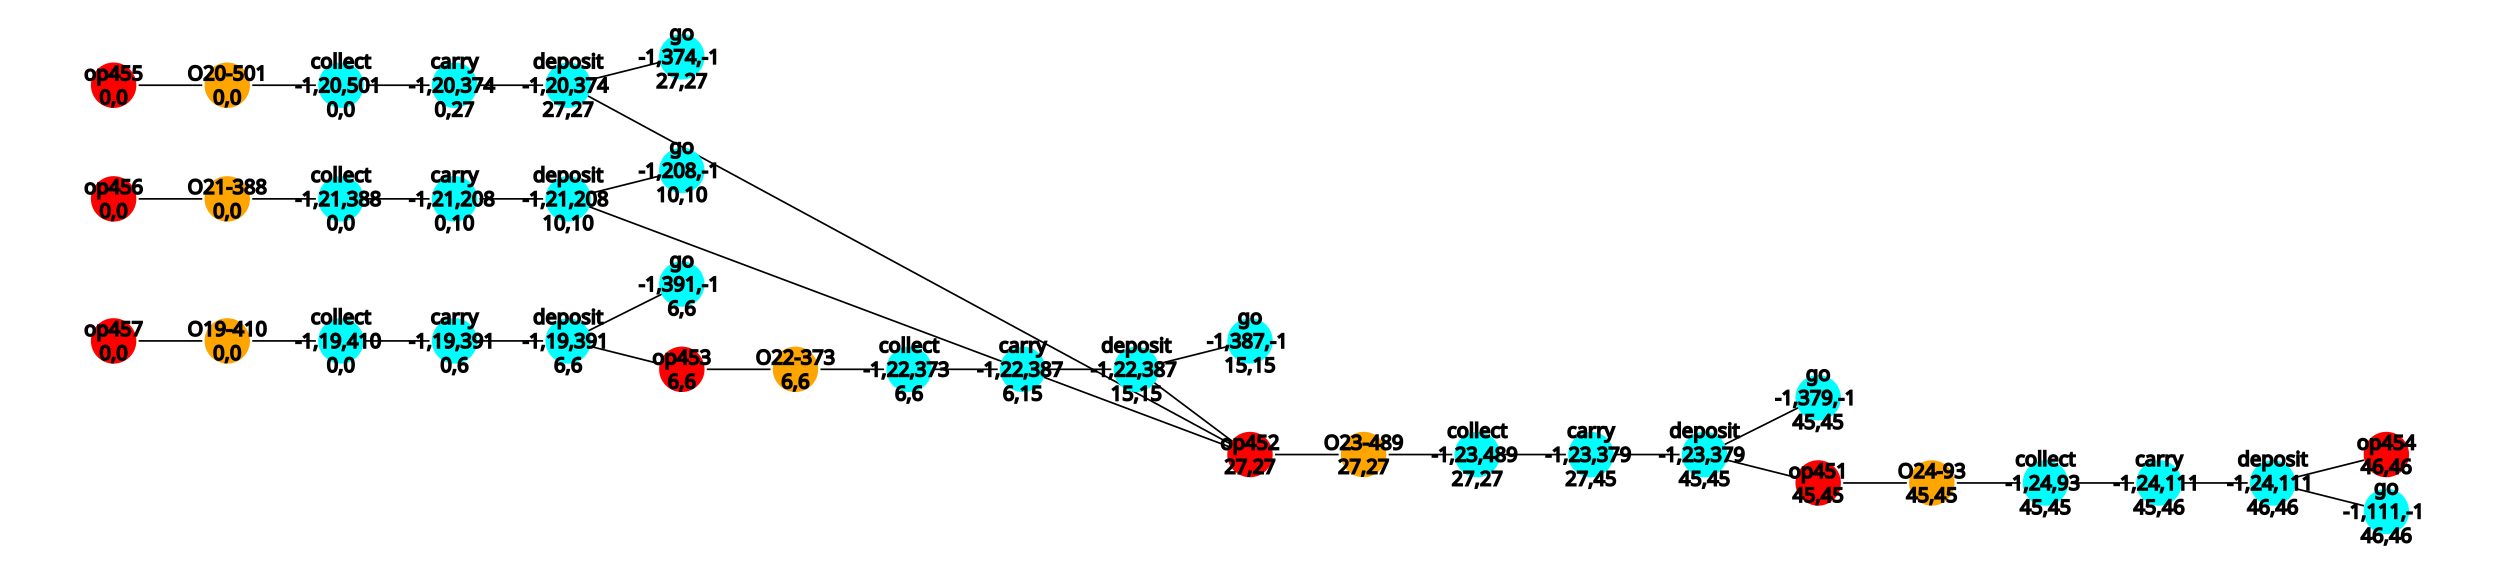
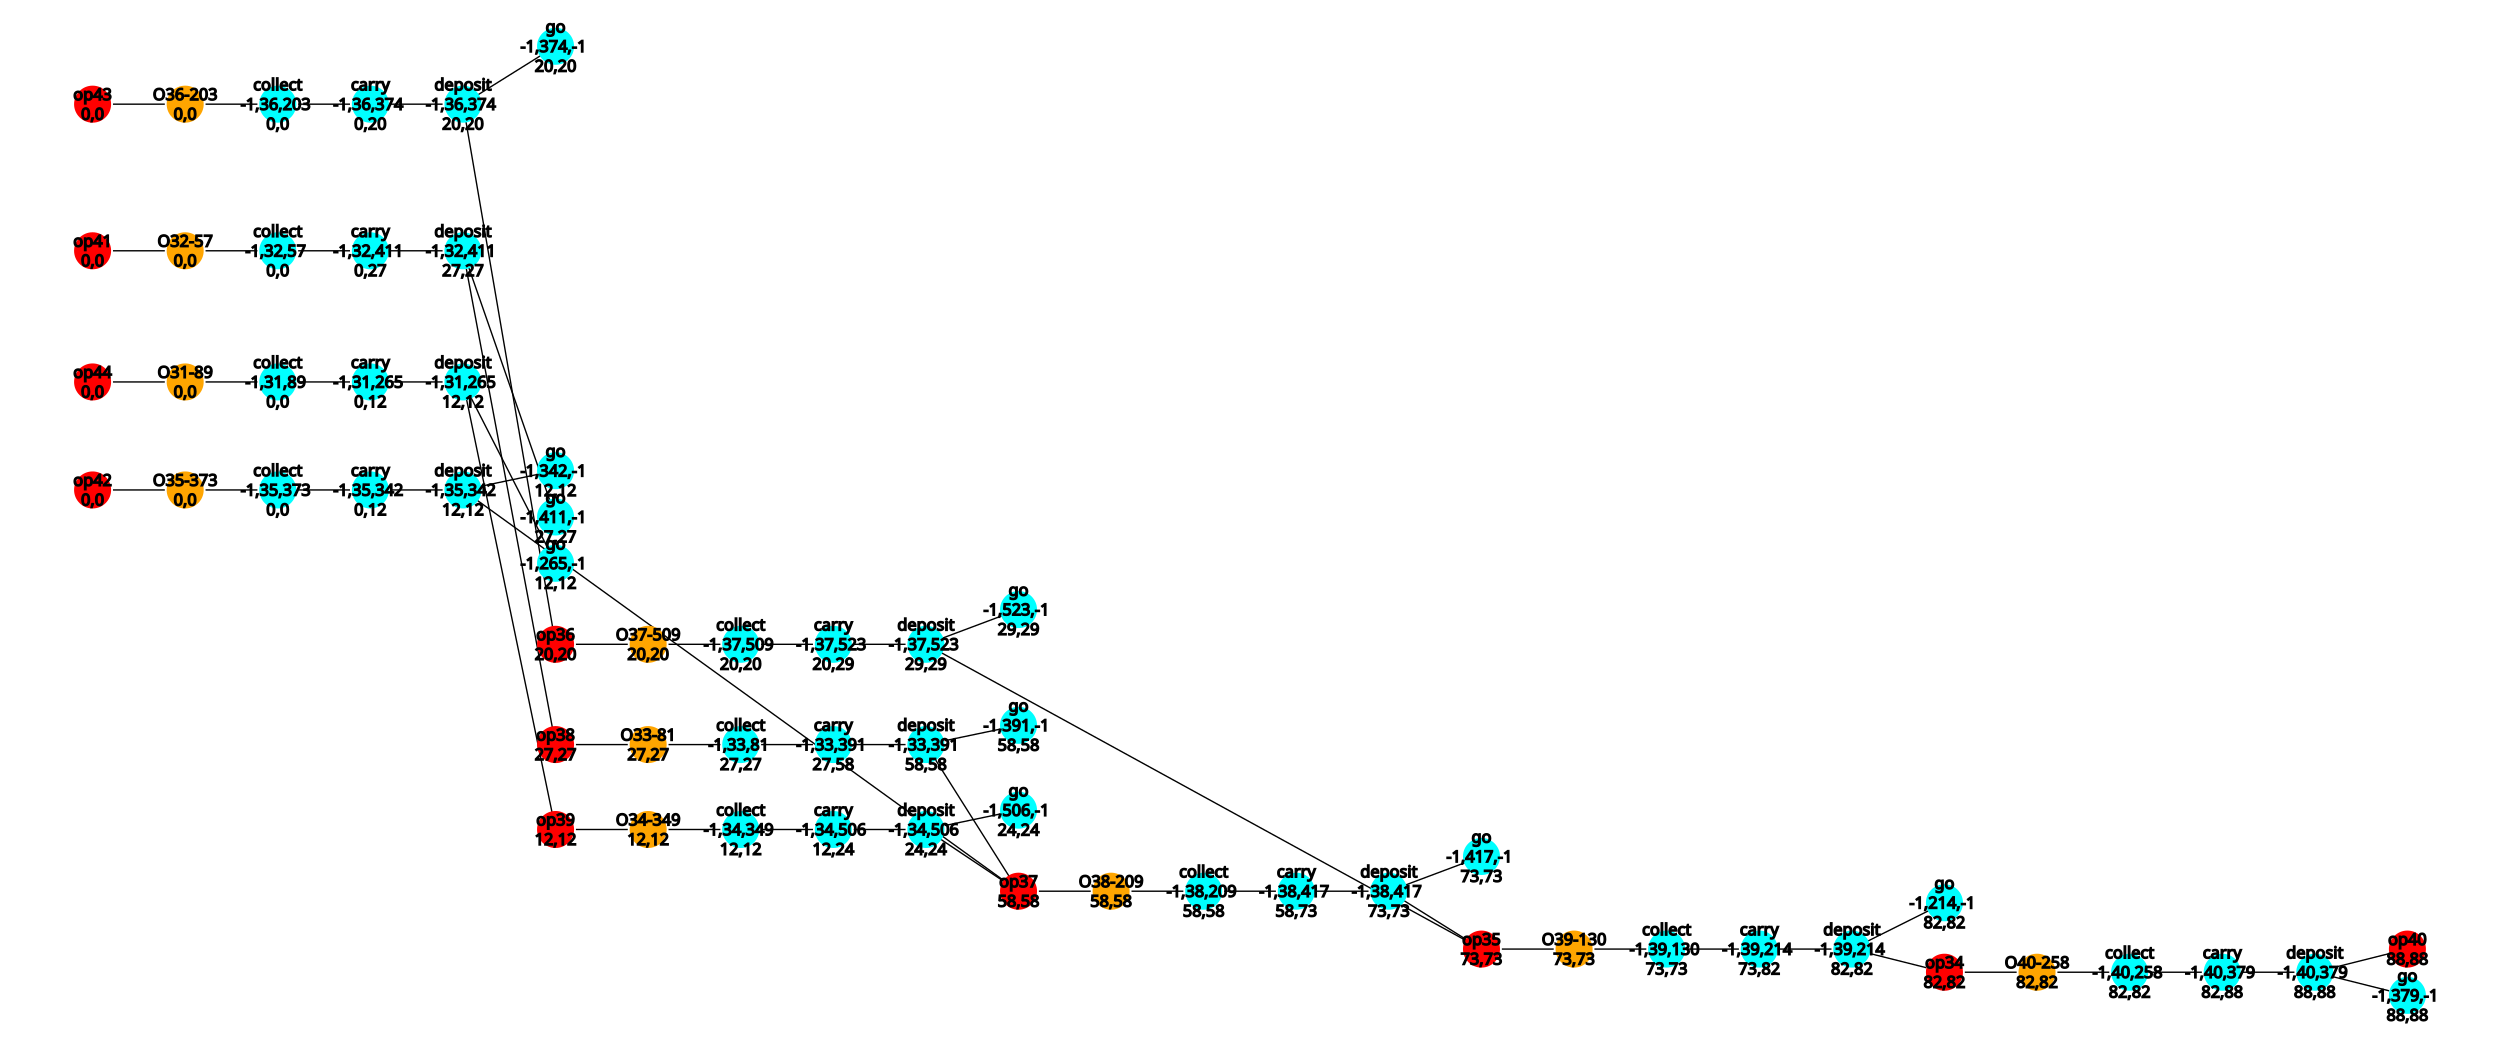
- <svg xmlns="http://www.w3.org/2000/svg" version="1.2" width="440mm" height="100mm" viewBox="0 0 440 100" stroke="none" fill="#000000" stroke-width="0.3" font-size="3.88">
+ <svg xmlns="http://www.w3.org/2000/svg" version="1.2" width="540mm" height="225mm" viewBox="0 0 540 225" stroke="none" fill="#000000" stroke-width="0.3" font-size="3.88">
  <defs>
    <marker id="arrow" markerWidth="15" markerHeight="7" refX="5" refY="3.5" orient="auto" markerUnits="strokeWidth">
      <path d="M0,0 L15,3.5 L0,7 z" stroke="context-stroke" fill="context-stroke" />
    </marker>
  </defs>
-   <g stroke="#000000" id="img-574df653-1">
-     <g transform="translate(30,60)">
-       <path fill="none" d="M-5.6,0 L 5.6 0" class="primitive" />
-     </g>
-     <g transform="translate(30,35)">
-       <path fill="none" d="M-5.6,0 L 5.6 0" class="primitive" />
-     </g>
-     <g transform="translate(30,15)">
-       <path fill="none" d="M-5.6,0 L 5.6 0" class="primitive" />
-     </g>
-     <g transform="translate(410,87.5)">
+   <g stroke="#000000" id="img-73a8b1bb-1">
+     <g transform="translate(30,82.5)">
+       <path fill="none" d="M-5.6,0 L 5.6 0" class="primitive" />
+     </g>
+     <g transform="translate(30,22.5)">
+       <path fill="none" d="M-5.6,0 L 5.6 0" class="primitive" />
+     </g>
+     <g transform="translate(30,105.83)">
+       <path fill="none" d="M-5.6,0 L 5.6 0" class="primitive" />
+     </g>
+     <g transform="translate(30,54.17)">
+       <path fill="none" d="M-5.6,0 L 5.6 0" class="primitive" />
+     </g>
+     <g transform="translate(510,212.5)">
      <path fill="none" d="M-6.06,-1.52 L 6.06 1.52" class="primitive" />
    </g>
-     <g transform="translate(410,82.5)">
+     <g transform="translate(510,207.5)">
      <path fill="none" d="M-6.06,1.52 L 6.06 -1.52" class="primitive" />
    </g>
-     <g transform="translate(390,85)">
-       <path fill="none" d="M-5.6,0 L 5.6 0" class="primitive" />
-     </g>
-     <g transform="translate(370,85)">
-       <path fill="none" d="M-5.6,0 L 5.6 0" class="primitive" />
-     </g>
-     <g transform="translate(110,55)">
+     <g transform="translate(490,210)">
+       <path fill="none" d="M-5.6,0 L 5.6 0" class="primitive" />
+     </g>
+     <g transform="translate(470,210)">
+       <path fill="none" d="M-5.6,0 L 5.6 0" class="primitive" />
+     </g>
+     <g transform="translate(110,102.08)">
+       <path fill="none" d="M-8.91,-17.45 L 8.91 17.45" class="primitive" />
+     </g>
+     <g transform="translate(110,130.83)">
+       <path fill="none" d="M-9.55,-46.15 L 9.55 46.15" class="primitive" />
+     </g>
+     <g transform="translate(90,82.5)">
+       <path fill="none" d="M-5.6,0 L 5.6 0" class="primitive" />
+     </g>
+     <g transform="translate(70,82.5)">
+       <path fill="none" d="M-5.6,0 L 5.6 0" class="primitive" />
+     </g>
+     <g transform="translate(110,82.92)">
+       <path fill="none" d="M-9.25,-26.58 L 9.25 26.58" class="primitive" />
+     </g>
+     <g transform="translate(110,107.5)">
+       <path fill="none" d="M-9.59,-51.14 L 9.59 51.14" class="primitive" />
+     </g>
+     <g transform="translate(90,54.17)">
+       <path fill="none" d="M-5.6,0 L 5.6 0" class="primitive" />
+     </g>
+     <g transform="translate(70,54.17)">
+       <path fill="none" d="M-5.6,0 L 5.6 0" class="primitive" />
+     </g>
+     <g transform="translate(110,103.75)">
+       <path fill="none" d="M-5.94,1.24 L 5.94 -1.24" class="primitive" />
+     </g>
+     <g transform="translate(160,149.17)">
+       <path fill="none" d="M-57.5,-41.52 L 57.5 41.52" class="primitive" />
+     </g>
+     <g transform="translate(90,105.83)">
+       <path fill="none" d="M-5.6,0 L 5.6 0" class="primitive" />
+     </g>
+     <g transform="translate(70,105.83)">
+       <path fill="none" d="M-5.6,0 L 5.6 0" class="primitive" />
+     </g>
+     <g transform="translate(210,177.08)">
+       <path fill="none" d="M-5.94,1.24 L 5.94 -1.24" class="primitive" />
+     </g>
+     <g transform="translate(210,185.83)">
+       <path fill="none" d="M-7.36,-4.91 L 7.36 4.91" class="primitive" />
+     </g>
+     <g transform="translate(190,179.17)">
+       <path fill="none" d="M-5.6,0 L 5.6 0" class="primitive" />
+     </g>
+     <g transform="translate(170,179.17)">
+       <path fill="none" d="M-5.6,0 L 5.6 0" class="primitive" />
+     </g>
+     <g transform="translate(210,158.75)">
+       <path fill="none" d="M-5.94,1.24 L 5.94 -1.24" class="primitive" />
+     </g>
+     <g transform="translate(210,176.67)">
+       <path fill="none" d="M-8.68,-13.74 L 8.68 13.74" class="primitive" />
+     </g>
+     <g transform="translate(190,160.83)">
+       <path fill="none" d="M-5.6,0 L 5.6 0" class="primitive" />
+     </g>
+     <g transform="translate(170,160.83)">
+       <path fill="none" d="M-5.6,0 L 5.6 0" class="primitive" />
+     </g>
+     <g transform="translate(110,16.25)">
+       <path fill="none" d="M-7.25,4.53 L 7.25 -4.53" class="primitive" />
+     </g>
+     <g transform="translate(110,80.83)">
+       <path fill="none" d="M-9.62,-56.14 L 9.62 56.14" class="primitive" />
+     </g>
+     <g transform="translate(90,22.5)">
+       <path fill="none" d="M-5.6,0 L 5.6 0" class="primitive" />
+     </g>
+     <g transform="translate(70,22.5)">
+       <path fill="none" d="M-5.6,0 L 5.6 0" class="primitive" />
+     </g>
+     <g transform="translate(310,188.75)">
+       <path fill="none" d="M-6.48,2.43 L 6.48 -2.43" class="primitive" />
+     </g>
+     <g transform="translate(310,198.75)">
+       <path fill="none" d="M-7.25,-4.53 L 7.25 4.53" class="primitive" />
+     </g>
+     <g transform="translate(290,192.5)">
+       <path fill="none" d="M-5.6,0 L 5.6 0" class="primitive" />
+     </g>
+     <g transform="translate(270,192.5)">
+       <path fill="none" d="M-5.6,0 L 5.6 0" class="primitive" />
+     </g>
+     <g transform="translate(210,135.42)">
+       <path fill="none" d="M-6.48,2.43 L 6.48 -2.43" class="primitive" />
+     </g>
+     <g transform="translate(260,172.08)">
+       <path fill="none" d="M-57.04,-31.29 L 57.04 31.29" class="primitive" />
+     </g>
+     <g transform="translate(190,139.17)">
+       <path fill="none" d="M-5.6,0 L 5.6 0" class="primitive" />
+     </g>
+     <g transform="translate(170,139.17)">
+       <path fill="none" d="M-5.6,0 L 5.6 0" class="primitive" />
+     </g>
+     <g transform="translate(410,200)">
      <path fill="none" d="M-6.89,3.44 L 6.89 -3.44" class="primitive" />
    </g>
-     <g transform="translate(110,62.5)">
+     <g transform="translate(410,207.5)">
      <path fill="none" d="M-6.06,-1.52 L 6.06 1.52" class="primitive" />
    </g>
-     <g transform="translate(90,60)">
-       <path fill="none" d="M-5.6,0 L 5.6 0" class="primitive" />
-     </g>
-     <g transform="translate(70,60)">
-       <path fill="none" d="M-5.6,0 L 5.6 0" class="primitive" />
-     </g>
-     <g transform="translate(210,62.5)">
-       <path fill="none" d="M-6.06,1.52 L 6.06 -1.52" class="primitive" />
-     </g>
-     <g transform="translate(210,72.5)">
-       <path fill="none" d="M-7.56,-5.67 L 7.56 5.67" class="primitive" />
-     </g>
-     <g transform="translate(190,65)">
-       <path fill="none" d="M-5.6,0 L 5.6 0" class="primitive" />
-     </g>
-     <g transform="translate(170,65)">
-       <path fill="none" d="M-5.6,0 L 5.6 0" class="primitive" />
-     </g>
-     <g transform="translate(110,32.5)">
-       <path fill="none" d="M-6.06,1.52 L 6.06 -1.52" class="primitive" />
-     </g>
-     <g transform="translate(160,57.5)">
-       <path fill="none" d="M-56.48,-21.18 L 56.48 21.18" class="primitive" />
-     </g>
-     <g transform="translate(90,35)">
-       <path fill="none" d="M-5.6,0 L 5.6 0" class="primitive" />
-     </g>
-     <g transform="translate(70,35)">
-       <path fill="none" d="M-5.6,0 L 5.6 0" class="primitive" />
-     </g>
-     <g transform="translate(110,12.5)">
-       <path fill="none" d="M-6.06,1.52 L 6.06 -1.52" class="primitive" />
-     </g>
-     <g transform="translate(160,47.5)">
-       <path fill="none" d="M-57.02,-30.88 L 57.02 30.88" class="primitive" />
-     </g>
-     <g transform="translate(90,15)">
-       <path fill="none" d="M-5.6,0 L 5.6 0" class="primitive" />
-     </g>
-     <g transform="translate(70,15)">
-       <path fill="none" d="M-5.6,0 L 5.6 0" class="primitive" />
-     </g>
-     <g transform="translate(310,75)">
-       <path fill="none" d="M-6.89,3.44 L 6.89 -3.44" class="primitive" />
-     </g>
-     <g transform="translate(310,82.5)">
-       <path fill="none" d="M-6.06,-1.52 L 6.06 1.52" class="primitive" />
-     </g>
-     <g transform="translate(290,80)">
-       <path fill="none" d="M-5.6,0 L 5.6 0" class="primitive" />
-     </g>
-     <g transform="translate(270,80)">
-       <path fill="none" d="M-5.6,0 L 5.6 0" class="primitive" />
-     </g>
-     <g transform="translate(350,85)">
-       <path fill="none" d="M-5.6,0 L 5.6 0" class="primitive" />
-     </g>
-     <g transform="translate(250,80)">
-       <path fill="none" d="M-5.6,0 L 5.6 0" class="primitive" />
-     </g>
-     <g transform="translate(150,65)">
-       <path fill="none" d="M-5.6,0 L 5.6 0" class="primitive" />
-     </g>
-     <g transform="translate(50,35)">
-       <path fill="none" d="M-5.6,0 L 5.6 0" class="primitive" />
-     </g>
-     <g transform="translate(50,15)">
-       <path fill="none" d="M-5.6,0 L 5.6 0" class="primitive" />
-     </g>
-     <g transform="translate(50,60)">
-       <path fill="none" d="M-5.6,0 L 5.6 0" class="primitive" />
-     </g>
-     <g transform="translate(130,65)">
-       <path fill="none" d="M-5.6,0 L 5.6 0" class="primitive" />
-     </g>
-     <g transform="translate(230,80)">
-       <path fill="none" d="M-5.6,0 L 5.6 0" class="primitive" />
-     </g>
-     <g transform="translate(330,85)">
-       <path fill="none" d="M-5.6,0 L 5.6 0" class="primitive" />
-     </g>
-   </g>
-   <g fill="#FF0000" id="img-574df653-2">
-     <g transform="translate(20,60)">
-       <circle cx="0" cy="0" r="4" class="primitive" />
-     </g>
-   </g>
-   <g fill="#FF0000" id="img-574df653-3">
-     <g transform="translate(20,35)">
-       <circle cx="0" cy="0" r="4" class="primitive" />
-     </g>
-   </g>
-   <g fill="#FF0000" id="img-574df653-4">
-     <g transform="translate(20,15)">
-       <circle cx="0" cy="0" r="4" class="primitive" />
-     </g>
-   </g>
-   <g fill="#00FFFF" id="img-574df653-5">
-     <g transform="translate(420,90)">
-       <circle cx="0" cy="0" r="4" class="primitive" />
-     </g>
-   </g>
-   <g fill="#00FFFF" id="img-574df653-6">
-     <g transform="translate(400,85)">
-       <circle cx="0" cy="0" r="4" class="primitive" />
-     </g>
-   </g>
-   <g fill="#00FFFF" id="img-574df653-7">
-     <g transform="translate(380,85)">
-       <circle cx="0" cy="0" r="4" class="primitive" />
-     </g>
-   </g>
-   <g fill="#00FFFF" id="img-574df653-8">
-     <g transform="translate(360,85)">
-       <circle cx="0" cy="0" r="4" class="primitive" />
-     </g>
-   </g>
-   <g fill="#00FFFF" id="img-574df653-9">
-     <g transform="translate(120,50)">
-       <circle cx="0" cy="0" r="4" class="primitive" />
-     </g>
-   </g>
-   <g fill="#00FFFF" id="img-574df653-10">
-     <g transform="translate(100,60)">
-       <circle cx="0" cy="0" r="4" class="primitive" />
-     </g>
-   </g>
-   <g fill="#00FFFF" id="img-574df653-11">
-     <g transform="translate(80,60)">
-       <circle cx="0" cy="0" r="4" class="primitive" />
-     </g>
-   </g>
-   <g fill="#00FFFF" id="img-574df653-12">
-     <g transform="translate(60,60)">
-       <circle cx="0" cy="0" r="4" class="primitive" />
-     </g>
-   </g>
-   <g fill="#00FFFF" id="img-574df653-13">
-     <g transform="translate(220,60)">
-       <circle cx="0" cy="0" r="4" class="primitive" />
-     </g>
-   </g>
-   <g fill="#00FFFF" id="img-574df653-14">
-     <g transform="translate(200,65)">
-       <circle cx="0" cy="0" r="4" class="primitive" />
-     </g>
-   </g>
-   <g fill="#00FFFF" id="img-574df653-15">
-     <g transform="translate(180,65)">
-       <circle cx="0" cy="0" r="4" class="primitive" />
-     </g>
-   </g>
-   <g fill="#00FFFF" id="img-574df653-16">
-     <g transform="translate(160,65)">
-       <circle cx="0" cy="0" r="4" class="primitive" />
-     </g>
-   </g>
-   <g fill="#00FFFF" id="img-574df653-17">
-     <g transform="translate(120,30)">
-       <circle cx="0" cy="0" r="4" class="primitive" />
-     </g>
-   </g>
-   <g fill="#00FFFF" id="img-574df653-18">
-     <g transform="translate(100,35)">
-       <circle cx="0" cy="0" r="4" class="primitive" />
-     </g>
-   </g>
-   <g fill="#00FFFF" id="img-574df653-19">
-     <g transform="translate(80,35)">
-       <circle cx="0" cy="0" r="4" class="primitive" />
-     </g>
-   </g>
-   <g fill="#00FFFF" id="img-574df653-20">
-     <g transform="translate(60,35)">
-       <circle cx="0" cy="0" r="4" class="primitive" />
-     </g>
-   </g>
-   <g fill="#00FFFF" id="img-574df653-21">
+     <g transform="translate(390,205)">
+       <path fill="none" d="M-5.6,0 L 5.6 0" class="primitive" />
+     </g>
+     <g transform="translate(370,205)">
+       <path fill="none" d="M-5.6,0 L 5.6 0" class="primitive" />
+     </g>
+     <g transform="translate(450,210)">
+       <path fill="none" d="M-5.6,0 L 5.6 0" class="primitive" />
+     </g>
+     <g transform="translate(350,205)">
+       <path fill="none" d="M-5.6,0 L 5.6 0" class="primitive" />
+     </g>
+     <g transform="translate(250,192.5)">
+       <path fill="none" d="M-5.6,0 L 5.6 0" class="primitive" />
+     </g>
+     <g transform="translate(150,139.17)">
+       <path fill="none" d="M-5.6,0 L 5.6 0" class="primitive" />
+     </g>
+     <g transform="translate(50,22.5)">
+       <path fill="none" d="M-5.6,0 L 5.6 0" class="primitive" />
+     </g>
+     <g transform="translate(50,105.83)">
+       <path fill="none" d="M-5.6,0 L 5.6 0" class="primitive" />
+     </g>
+     <g transform="translate(150,179.17)">
+       <path fill="none" d="M-5.6,0 L 5.6 0" class="primitive" />
+     </g>
+     <g transform="translate(150,160.83)">
+       <path fill="none" d="M-5.6,0 L 5.6 0" class="primitive" />
+     </g>
+     <g transform="translate(50,54.17)">
+       <path fill="none" d="M-5.6,0 L 5.6 0" class="primitive" />
+     </g>
+     <g transform="translate(50,82.5)">
+       <path fill="none" d="M-5.6,0 L 5.6 0" class="primitive" />
+     </g>
+     <g transform="translate(130,179.17)">
+       <path fill="none" d="M-5.6,0 L 5.6 0" class="primitive" />
+     </g>
+     <g transform="translate(130,160.83)">
+       <path fill="none" d="M-5.6,0 L 5.6 0" class="primitive" />
+     </g>
+     <g transform="translate(230,192.5)">
+       <path fill="none" d="M-5.6,0 L 5.6 0" class="primitive" />
+     </g>
+     <g transform="translate(130,139.17)">
+       <path fill="none" d="M-5.6,0 L 5.6 0" class="primitive" />
+     </g>
+     <g transform="translate(330,205)">
+       <path fill="none" d="M-5.6,0 L 5.6 0" class="primitive" />
+     </g>
+     <g transform="translate(430,210)">
+       <path fill="none" d="M-5.6,0 L 5.6 0" class="primitive" />
+     </g>
+   </g>
+   <g fill="#FF0000" id="img-73a8b1bb-2">
+     <g transform="translate(20,82.5)">
+       <circle cx="0" cy="0" r="4" class="primitive" />
+     </g>
+   </g>
+   <g fill="#FF0000" id="img-73a8b1bb-3">
+     <g transform="translate(20,22.5)">
+       <circle cx="0" cy="0" r="4" class="primitive" />
+     </g>
+   </g>
+   <g fill="#FF0000" id="img-73a8b1bb-4">
+     <g transform="translate(20,105.83)">
+       <circle cx="0" cy="0" r="4" class="primitive" />
+     </g>
+   </g>
+   <g fill="#FF0000" id="img-73a8b1bb-5">
+     <g transform="translate(20,54.17)">
+       <circle cx="0" cy="0" r="4" class="primitive" />
+     </g>
+   </g>
+   <g fill="#00FFFF" id="img-73a8b1bb-6">
+     <g transform="translate(520,215)">
+       <circle cx="0" cy="0" r="4" class="primitive" />
+     </g>
+   </g>
+   <g fill="#00FFFF" id="img-73a8b1bb-7">
+     <g transform="translate(500,210)">
+       <circle cx="0" cy="0" r="4" class="primitive" />
+     </g>
+   </g>
+   <g fill="#00FFFF" id="img-73a8b1bb-8">
+     <g transform="translate(480,210)">
+       <circle cx="0" cy="0" r="4" class="primitive" />
+     </g>
+   </g>
+   <g fill="#00FFFF" id="img-73a8b1bb-9">
+     <g transform="translate(460,210)">
+       <circle cx="0" cy="0" r="4" class="primitive" />
+     </g>
+   </g>
+   <g fill="#00FFFF" id="img-73a8b1bb-10">
+     <g transform="translate(120,121.67)">
+       <circle cx="0" cy="0" r="4" class="primitive" />
+     </g>
+   </g>
+   <g fill="#00FFFF" id="img-73a8b1bb-11">
+     <g transform="translate(100,82.5)">
+       <circle cx="0" cy="0" r="4" class="primitive" />
+     </g>
+   </g>
+   <g fill="#00FFFF" id="img-73a8b1bb-12">
+     <g transform="translate(80,82.5)">
+       <circle cx="0" cy="0" r="4" class="primitive" />
+     </g>
+   </g>
+   <g fill="#00FFFF" id="img-73a8b1bb-13">
+     <g transform="translate(60,82.5)">
+       <circle cx="0" cy="0" r="4" class="primitive" />
+     </g>
+   </g>
+   <g fill="#00FFFF" id="img-73a8b1bb-14">
+     <g transform="translate(120,111.67)">
+       <circle cx="0" cy="0" r="4" class="primitive" />
+     </g>
+   </g>
+   <g fill="#00FFFF" id="img-73a8b1bb-15">
+     <g transform="translate(100,54.17)">
+       <circle cx="0" cy="0" r="4" class="primitive" />
+     </g>
+   </g>
+   <g fill="#00FFFF" id="img-73a8b1bb-16">
+     <g transform="translate(80,54.17)">
+       <circle cx="0" cy="0" r="4" class="primitive" />
+     </g>
+   </g>
+   <g fill="#00FFFF" id="img-73a8b1bb-17">
+     <g transform="translate(60,54.17)">
+       <circle cx="0" cy="0" r="4" class="primitive" />
+     </g>
+   </g>
+   <g fill="#00FFFF" id="img-73a8b1bb-18">
+     <g transform="translate(120,101.67)">
+       <circle cx="0" cy="0" r="4" class="primitive" />
+     </g>
+   </g>
+   <g fill="#00FFFF" id="img-73a8b1bb-19">
+     <g transform="translate(100,105.83)">
+       <circle cx="0" cy="0" r="4" class="primitive" />
+     </g>
+   </g>
+   <g fill="#00FFFF" id="img-73a8b1bb-20">
+     <g transform="translate(80,105.83)">
+       <circle cx="0" cy="0" r="4" class="primitive" />
+     </g>
+   </g>
+   <g fill="#00FFFF" id="img-73a8b1bb-21">
+     <g transform="translate(60,105.83)">
+       <circle cx="0" cy="0" r="4" class="primitive" />
+     </g>
+   </g>
+   <g fill="#00FFFF" id="img-73a8b1bb-22">
+     <g transform="translate(220,175)">
+       <circle cx="0" cy="0" r="4" class="primitive" />
+     </g>
+   </g>
+   <g fill="#00FFFF" id="img-73a8b1bb-23">
+     <g transform="translate(200,179.17)">
+       <circle cx="0" cy="0" r="4" class="primitive" />
+     </g>
+   </g>
+   <g fill="#00FFFF" id="img-73a8b1bb-24">
+     <g transform="translate(180,179.17)">
+       <circle cx="0" cy="0" r="4" class="primitive" />
+     </g>
+   </g>
+   <g fill="#00FFFF" id="img-73a8b1bb-25">
+     <g transform="translate(160,179.17)">
+       <circle cx="0" cy="0" r="4" class="primitive" />
+     </g>
+   </g>
+   <g fill="#00FFFF" id="img-73a8b1bb-26">
+     <g transform="translate(220,156.67)">
+       <circle cx="0" cy="0" r="4" class="primitive" />
+     </g>
+   </g>
+   <g fill="#00FFFF" id="img-73a8b1bb-27">
+     <g transform="translate(200,160.83)">
+       <circle cx="0" cy="0" r="4" class="primitive" />
+     </g>
+   </g>
+   <g fill="#00FFFF" id="img-73a8b1bb-28">
+     <g transform="translate(180,160.83)">
+       <circle cx="0" cy="0" r="4" class="primitive" />
+     </g>
+   </g>
+   <g fill="#00FFFF" id="img-73a8b1bb-29">
+     <g transform="translate(160,160.83)">
+       <circle cx="0" cy="0" r="4" class="primitive" />
+     </g>
+   </g>
+   <g fill="#00FFFF" id="img-73a8b1bb-30">
    <g transform="translate(120,10)">
      <circle cx="0" cy="0" r="4" class="primitive" />
    </g>
  </g>
-   <g fill="#00FFFF" id="img-574df653-22">
-     <g transform="translate(100,15)">
-       <circle cx="0" cy="0" r="4" class="primitive" />
-     </g>
-   </g>
-   <g fill="#00FFFF" id="img-574df653-23">
-     <g transform="translate(80,15)">
-       <circle cx="0" cy="0" r="4" class="primitive" />
-     </g>
-   </g>
-   <g fill="#00FFFF" id="img-574df653-24">
-     <g transform="translate(60,15)">
-       <circle cx="0" cy="0" r="4" class="primitive" />
-     </g>
-   </g>
-   <g fill="#00FFFF" id="img-574df653-25">
-     <g transform="translate(320,70)">
-       <circle cx="0" cy="0" r="4" class="primitive" />
-     </g>
-   </g>
-   <g fill="#00FFFF" id="img-574df653-26">
-     <g transform="translate(300,80)">
-       <circle cx="0" cy="0" r="4" class="primitive" />
-     </g>
-   </g>
-   <g fill="#00FFFF" id="img-574df653-27">
-     <g transform="translate(280,80)">
-       <circle cx="0" cy="0" r="4" class="primitive" />
-     </g>
-   </g>
-   <g fill="#00FFFF" id="img-574df653-28">
-     <g transform="translate(260,80)">
-       <circle cx="0" cy="0" r="4" class="primitive" />
-     </g>
-   </g>
-   <g fill="#FFA500" id="img-574df653-29">
-     <g transform="translate(340,85)">
-       <circle cx="0" cy="0" r="4" class="primitive" />
-     </g>
-   </g>
-   <g fill="#FFA500" id="img-574df653-30">
-     <g transform="translate(240,80)">
-       <circle cx="0" cy="0" r="4" class="primitive" />
-     </g>
-   </g>
-   <g fill="#FFA500" id="img-574df653-31">
-     <g transform="translate(140,65)">
-       <circle cx="0" cy="0" r="4" class="primitive" />
-     </g>
-   </g>
-   <g fill="#FFA500" id="img-574df653-32">
-     <g transform="translate(40,35)">
-       <circle cx="0" cy="0" r="4" class="primitive" />
-     </g>
-   </g>
-   <g fill="#FFA500" id="img-574df653-33">
-     <g transform="translate(40,15)">
-       <circle cx="0" cy="0" r="4" class="primitive" />
-     </g>
-   </g>
-   <g fill="#FFA500" id="img-574df653-34">
-     <g transform="translate(40,60)">
-       <circle cx="0" cy="0" r="4" class="primitive" />
-     </g>
-   </g>
-   <g fill="#FF0000" id="img-574df653-35">
-     <g transform="translate(420,80)">
-       <circle cx="0" cy="0" r="4" class="primitive" />
-     </g>
-   </g>
-   <g fill="#FF0000" id="img-574df653-36">
-     <g transform="translate(120,65)">
-       <circle cx="0" cy="0" r="4" class="primitive" />
-     </g>
-   </g>
-   <g fill="#FF0000" id="img-574df653-37">
-     <g transform="translate(220,80)">
-       <circle cx="0" cy="0" r="4" class="primitive" />
-     </g>
-   </g>
-   <g fill="#FF0000" id="img-574df653-38">
-     <g transform="translate(320,85)">
-       <circle cx="0" cy="0" r="4" class="primitive" />
-     </g>
-   </g>
-   <g font-family="futura" font-size="3.53" stroke="#000000" id="img-574df653-39">
-     <g transform="translate(20,60)">
-       <g class="primitive">
-         <text text-anchor="middle" dy="-0.25em">op457<tspan x="0" dy="1.2em">0,0</tspan>
-         </text>
-       </g>
-     </g>
-     <g transform="translate(20,35)">
-       <g class="primitive">
-         <text text-anchor="middle" dy="-0.25em">op456<tspan x="0" dy="1.2em">0,0</tspan>
-         </text>
-       </g>
-     </g>
-     <g transform="translate(20,15)">
-       <g class="primitive">
-         <text text-anchor="middle" dy="-0.25em">op455<tspan x="0" dy="1.2em">0,0</tspan>
-         </text>
-       </g>
-     </g>
-     <g transform="translate(420,90)">
-       <g class="primitive">
-         <text text-anchor="middle" dy="-0.85em">go<tspan x="0" dy="1.2em">-1,111,-1</tspan>
-           <tspan x="0" dy="1.2em">46,46</tspan>
-         </text>
-       </g>
-     </g>
-     <g transform="translate(400,85)">
-       <g class="primitive">
-         <text text-anchor="middle" dy="-0.85em">deposit<tspan x="0" dy="1.2em">-1,24,111</tspan>
-           <tspan x="0" dy="1.2em">46,46</tspan>
-         </text>
-       </g>
-     </g>
-     <g transform="translate(380,85)">
-       <g class="primitive">
-         <text text-anchor="middle" dy="-0.85em">carry<tspan x="0" dy="1.2em">-1,24,111</tspan>
-           <tspan x="0" dy="1.2em">45,46</tspan>
-         </text>
-       </g>
-     </g>
-     <g transform="translate(360,85)">
-       <g class="primitive">
-         <text text-anchor="middle" dy="-0.85em">collect<tspan x="0" dy="1.2em">-1,24,93</tspan>
-           <tspan x="0" dy="1.2em">45,45</tspan>
-         </text>
-       </g>
-     </g>
-     <g transform="translate(120,50)">
+   <g fill="#00FFFF" id="img-73a8b1bb-31">
+     <g transform="translate(100,22.5)">
+       <circle cx="0" cy="0" r="4" class="primitive" />
+     </g>
+   </g>
+   <g fill="#00FFFF" id="img-73a8b1bb-32">
+     <g transform="translate(80,22.5)">
+       <circle cx="0" cy="0" r="4" class="primitive" />
+     </g>
+   </g>
+   <g fill="#00FFFF" id="img-73a8b1bb-33">
+     <g transform="translate(60,22.5)">
+       <circle cx="0" cy="0" r="4" class="primitive" />
+     </g>
+   </g>
+   <g fill="#00FFFF" id="img-73a8b1bb-34">
+     <g transform="translate(320,185)">
+       <circle cx="0" cy="0" r="4" class="primitive" />
+     </g>
+   </g>
+   <g fill="#00FFFF" id="img-73a8b1bb-35">
+     <g transform="translate(300,192.5)">
+       <circle cx="0" cy="0" r="4" class="primitive" />
+     </g>
+   </g>
+   <g fill="#00FFFF" id="img-73a8b1bb-36">
+     <g transform="translate(280,192.5)">
+       <circle cx="0" cy="0" r="4" class="primitive" />
+     </g>
+   </g>
+   <g fill="#00FFFF" id="img-73a8b1bb-37">
+     <g transform="translate(260,192.5)">
+       <circle cx="0" cy="0" r="4" class="primitive" />
+     </g>
+   </g>
+   <g fill="#00FFFF" id="img-73a8b1bb-38">
+     <g transform="translate(220,131.67)">
+       <circle cx="0" cy="0" r="4" class="primitive" />
+     </g>
+   </g>
+   <g fill="#00FFFF" id="img-73a8b1bb-39">
+     <g transform="translate(200,139.17)">
+       <circle cx="0" cy="0" r="4" class="primitive" />
+     </g>
+   </g>
+   <g fill="#00FFFF" id="img-73a8b1bb-40">
+     <g transform="translate(180,139.17)">
+       <circle cx="0" cy="0" r="4" class="primitive" />
+     </g>
+   </g>
+   <g fill="#00FFFF" id="img-73a8b1bb-41">
+     <g transform="translate(160,139.17)">
+       <circle cx="0" cy="0" r="4" class="primitive" />
+     </g>
+   </g>
+   <g fill="#00FFFF" id="img-73a8b1bb-42">
+     <g transform="translate(420,195)">
+       <circle cx="0" cy="0" r="4" class="primitive" />
+     </g>
+   </g>
+   <g fill="#00FFFF" id="img-73a8b1bb-43">
+     <g transform="translate(400,205)">
+       <circle cx="0" cy="0" r="4" class="primitive" />
+     </g>
+   </g>
+   <g fill="#00FFFF" id="img-73a8b1bb-44">
+     <g transform="translate(380,205)">
+       <circle cx="0" cy="0" r="4" class="primitive" />
+     </g>
+   </g>
+   <g fill="#00FFFF" id="img-73a8b1bb-45">
+     <g transform="translate(360,205)">
+       <circle cx="0" cy="0" r="4" class="primitive" />
+     </g>
+   </g>
+   <g fill="#FFA500" id="img-73a8b1bb-46">
+     <g transform="translate(440,210)">
+       <circle cx="0" cy="0" r="4" class="primitive" />
+     </g>
+   </g>
+   <g fill="#FFA500" id="img-73a8b1bb-47">
+     <g transform="translate(340,205)">
+       <circle cx="0" cy="0" r="4" class="primitive" />
+     </g>
+   </g>
+   <g fill="#FFA500" id="img-73a8b1bb-48">
+     <g transform="translate(240,192.5)">
+       <circle cx="0" cy="0" r="4" class="primitive" />
+     </g>
+   </g>
+   <g fill="#FFA500" id="img-73a8b1bb-49">
+     <g transform="translate(140,139.17)">
+       <circle cx="0" cy="0" r="4" class="primitive" />
+     </g>
+   </g>
+   <g fill="#FFA500" id="img-73a8b1bb-50">
+     <g transform="translate(40,22.5)">
+       <circle cx="0" cy="0" r="4" class="primitive" />
+     </g>
+   </g>
+   <g fill="#FFA500" id="img-73a8b1bb-51">
+     <g transform="translate(40,105.83)">
+       <circle cx="0" cy="0" r="4" class="primitive" />
+     </g>
+   </g>
+   <g fill="#FFA500" id="img-73a8b1bb-52">
+     <g transform="translate(140,179.17)">
+       <circle cx="0" cy="0" r="4" class="primitive" />
+     </g>
+   </g>
+   <g fill="#FFA500" id="img-73a8b1bb-53">
+     <g transform="translate(140,160.83)">
+       <circle cx="0" cy="0" r="4" class="primitive" />
+     </g>
+   </g>
+   <g fill="#FFA500" id="img-73a8b1bb-54">
+     <g transform="translate(40,54.17)">
+       <circle cx="0" cy="0" r="4" class="primitive" />
+     </g>
+   </g>
+   <g fill="#FFA500" id="img-73a8b1bb-55">
+     <g transform="translate(40,82.5)">
+       <circle cx="0" cy="0" r="4" class="primitive" />
+     </g>
+   </g>
+   <g fill="#FF0000" id="img-73a8b1bb-56">
+     <g transform="translate(520,205)">
+       <circle cx="0" cy="0" r="4" class="primitive" />
+     </g>
+   </g>
+   <g fill="#FF0000" id="img-73a8b1bb-57">
+     <g transform="translate(120,179.17)">
+       <circle cx="0" cy="0" r="4" class="primitive" />
+     </g>
+   </g>
+   <g fill="#FF0000" id="img-73a8b1bb-58">
+     <g transform="translate(120,160.83)">
+       <circle cx="0" cy="0" r="4" class="primitive" />
+     </g>
+   </g>
+   <g fill="#FF0000" id="img-73a8b1bb-59">
+     <g transform="translate(220,192.5)">
+       <circle cx="0" cy="0" r="4" class="primitive" />
+     </g>
+   </g>
+   <g fill="#FF0000" id="img-73a8b1bb-60">
+     <g transform="translate(120,139.17)">
+       <circle cx="0" cy="0" r="4" class="primitive" />
+     </g>
+   </g>
+   <g fill="#FF0000" id="img-73a8b1bb-61">
+     <g transform="translate(320,205)">
+       <circle cx="0" cy="0" r="4" class="primitive" />
+     </g>
+   </g>
+   <g fill="#FF0000" id="img-73a8b1bb-62">
+     <g transform="translate(420,210)">
+       <circle cx="0" cy="0" r="4" class="primitive" />
+     </g>
+   </g>
+   <g font-family="futura" font-size="3.53" stroke="#000000" id="img-73a8b1bb-63">
+     <g transform="translate(20,82.5)">
+       <g class="primitive">
+         <text text-anchor="middle" dy="-0.25em">op44<tspan x="0" dy="1.2em">0,0</tspan>
+         </text>
+       </g>
+     </g>
+     <g transform="translate(20,22.5)">
+       <g class="primitive">
+         <text text-anchor="middle" dy="-0.25em">op43<tspan x="0" dy="1.2em">0,0</tspan>
+         </text>
+       </g>
+     </g>
+     <g transform="translate(20,105.83)">
+       <g class="primitive">
+         <text text-anchor="middle" dy="-0.25em">op42<tspan x="0" dy="1.2em">0,0</tspan>
+         </text>
+       </g>
+     </g>
+     <g transform="translate(20,54.17)">
+       <g class="primitive">
+         <text text-anchor="middle" dy="-0.25em">op41<tspan x="0" dy="1.2em">0,0</tspan>
+         </text>
+       </g>
+     </g>
+     <g transform="translate(520,215)">
+       <g class="primitive">
+         <text text-anchor="middle" dy="-0.85em">go<tspan x="0" dy="1.2em">-1,379,-1</tspan>
+           <tspan x="0" dy="1.2em">88,88</tspan>
+         </text>
+       </g>
+     </g>
+     <g transform="translate(500,210)">
+       <g class="primitive">
+         <text text-anchor="middle" dy="-0.85em">deposit<tspan x="0" dy="1.2em">-1,40,379</tspan>
+           <tspan x="0" dy="1.2em">88,88</tspan>
+         </text>
+       </g>
+     </g>
+     <g transform="translate(480,210)">
+       <g class="primitive">
+         <text text-anchor="middle" dy="-0.85em">carry<tspan x="0" dy="1.2em">-1,40,379</tspan>
+           <tspan x="0" dy="1.2em">82,88</tspan>
+         </text>
+       </g>
+     </g>
+     <g transform="translate(460,210)">
+       <g class="primitive">
+         <text text-anchor="middle" dy="-0.85em">collect<tspan x="0" dy="1.2em">-1,40,258</tspan>
+           <tspan x="0" dy="1.2em">82,82</tspan>
+         </text>
+       </g>
+     </g>
+     <g transform="translate(120,121.67)">
+       <g class="primitive">
+         <text text-anchor="middle" dy="-0.85em">go<tspan x="0" dy="1.2em">-1,265,-1</tspan>
+           <tspan x="0" dy="1.2em">12,12</tspan>
+         </text>
+       </g>
+     </g>
+     <g transform="translate(100,82.5)">
+       <g class="primitive">
+         <text text-anchor="middle" dy="-0.85em">deposit<tspan x="0" dy="1.2em">-1,31,265</tspan>
+           <tspan x="0" dy="1.2em">12,12</tspan>
+         </text>
+       </g>
+     </g>
+     <g transform="translate(80,82.5)">
+       <g class="primitive">
+         <text text-anchor="middle" dy="-0.85em">carry<tspan x="0" dy="1.2em">-1,31,265</tspan>
+           <tspan x="0" dy="1.2em">0,12</tspan>
+         </text>
+       </g>
+     </g>
+     <g transform="translate(60,82.5)">
+       <g class="primitive">
+         <text text-anchor="middle" dy="-0.85em">collect<tspan x="0" dy="1.2em">-1,31,89</tspan>
+           <tspan x="0" dy="1.2em">0,0</tspan>
+         </text>
+       </g>
+     </g>
+     <g transform="translate(120,111.67)">
+       <g class="primitive">
+         <text text-anchor="middle" dy="-0.85em">go<tspan x="0" dy="1.2em">-1,411,-1</tspan>
+           <tspan x="0" dy="1.2em">27,27</tspan>
+         </text>
+       </g>
+     </g>
+     <g transform="translate(100,54.17)">
+       <g class="primitive">
+         <text text-anchor="middle" dy="-0.85em">deposit<tspan x="0" dy="1.2em">-1,32,411</tspan>
+           <tspan x="0" dy="1.2em">27,27</tspan>
+         </text>
+       </g>
+     </g>
+     <g transform="translate(80,54.17)">
+       <g class="primitive">
+         <text text-anchor="middle" dy="-0.85em">carry<tspan x="0" dy="1.2em">-1,32,411</tspan>
+           <tspan x="0" dy="1.2em">0,27</tspan>
+         </text>
+       </g>
+     </g>
+     <g transform="translate(60,54.17)">
+       <g class="primitive">
+         <text text-anchor="middle" dy="-0.85em">collect<tspan x="0" dy="1.2em">-1,32,57</tspan>
+           <tspan x="0" dy="1.2em">0,0</tspan>
+         </text>
+       </g>
+     </g>
+     <g transform="translate(120,101.67)">
+       <g class="primitive">
+         <text text-anchor="middle" dy="-0.85em">go<tspan x="0" dy="1.2em">-1,342,-1</tspan>
+           <tspan x="0" dy="1.2em">12,12</tspan>
+         </text>
+       </g>
+     </g>
+     <g transform="translate(100,105.83)">
+       <g class="primitive">
+         <text text-anchor="middle" dy="-0.85em">deposit<tspan x="0" dy="1.2em">-1,35,342</tspan>
+           <tspan x="0" dy="1.2em">12,12</tspan>
+         </text>
+       </g>
+     </g>
+     <g transform="translate(80,105.83)">
+       <g class="primitive">
+         <text text-anchor="middle" dy="-0.85em">carry<tspan x="0" dy="1.2em">-1,35,342</tspan>
+           <tspan x="0" dy="1.2em">0,12</tspan>
+         </text>
+       </g>
+     </g>
+     <g transform="translate(60,105.83)">
+       <g class="primitive">
+         <text text-anchor="middle" dy="-0.85em">collect<tspan x="0" dy="1.2em">-1,35,373</tspan>
+           <tspan x="0" dy="1.2em">0,0</tspan>
+         </text>
+       </g>
+     </g>
+     <g transform="translate(220,175)">
+       <g class="primitive">
+         <text text-anchor="middle" dy="-0.85em">go<tspan x="0" dy="1.2em">-1,506,-1</tspan>
+           <tspan x="0" dy="1.2em">24,24</tspan>
+         </text>
+       </g>
+     </g>
+     <g transform="translate(200,179.17)">
+       <g class="primitive">
+         <text text-anchor="middle" dy="-0.85em">deposit<tspan x="0" dy="1.2em">-1,34,506</tspan>
+           <tspan x="0" dy="1.2em">24,24</tspan>
+         </text>
+       </g>
+     </g>
+     <g transform="translate(180,179.17)">
+       <g class="primitive">
+         <text text-anchor="middle" dy="-0.85em">carry<tspan x="0" dy="1.2em">-1,34,506</tspan>
+           <tspan x="0" dy="1.2em">12,24</tspan>
+         </text>
+       </g>
+     </g>
+     <g transform="translate(160,179.17)">
+       <g class="primitive">
+         <text text-anchor="middle" dy="-0.85em">collect<tspan x="0" dy="1.2em">-1,34,349</tspan>
+           <tspan x="0" dy="1.2em">12,12</tspan>
+         </text>
+       </g>
+     </g>
+     <g transform="translate(220,156.67)">
      <g class="primitive">
        <text text-anchor="middle" dy="-0.85em">go<tspan x="0" dy="1.2em">-1,391,-1</tspan>
-           <tspan x="0" dy="1.2em">6,6</tspan>
-         </text>
-       </g>
-     </g>
-     <g transform="translate(100,60)">
-       <g class="primitive">
-         <text text-anchor="middle" dy="-0.85em">deposit<tspan x="0" dy="1.2em">-1,19,391</tspan>
-           <tspan x="0" dy="1.2em">6,6</tspan>
-         </text>
-       </g>
-     </g>
-     <g transform="translate(80,60)">
-       <g class="primitive">
-         <text text-anchor="middle" dy="-0.85em">carry<tspan x="0" dy="1.2em">-1,19,391</tspan>
-           <tspan x="0" dy="1.2em">0,6</tspan>
-         </text>
-       </g>
-     </g>
-     <g transform="translate(60,60)">
-       <g class="primitive">
-         <text text-anchor="middle" dy="-0.85em">collect<tspan x="0" dy="1.2em">-1,19,410</tspan>
+           <tspan x="0" dy="1.2em">58,58</tspan>
+         </text>
+       </g>
+     </g>
+     <g transform="translate(200,160.83)">
+       <g class="primitive">
+         <text text-anchor="middle" dy="-0.85em">deposit<tspan x="0" dy="1.2em">-1,33,391</tspan>
+           <tspan x="0" dy="1.2em">58,58</tspan>
+         </text>
+       </g>
+     </g>
+     <g transform="translate(180,160.83)">
+       <g class="primitive">
+         <text text-anchor="middle" dy="-0.85em">carry<tspan x="0" dy="1.2em">-1,33,391</tspan>
+           <tspan x="0" dy="1.2em">27,58</tspan>
+         </text>
+       </g>
+     </g>
+     <g transform="translate(160,160.83)">
+       <g class="primitive">
+         <text text-anchor="middle" dy="-0.85em">collect<tspan x="0" dy="1.2em">-1,33,81</tspan>
+           <tspan x="0" dy="1.2em">27,27</tspan>
+         </text>
+       </g>
+     </g>
+     <g transform="translate(120,10)">
+       <g class="primitive">
+         <text text-anchor="middle" dy="-0.85em">go<tspan x="0" dy="1.2em">-1,374,-1</tspan>
+           <tspan x="0" dy="1.2em">20,20</tspan>
+         </text>
+       </g>
+     </g>
+     <g transform="translate(100,22.5)">
+       <g class="primitive">
+         <text text-anchor="middle" dy="-0.85em">deposit<tspan x="0" dy="1.2em">-1,36,374</tspan>
+           <tspan x="0" dy="1.2em">20,20</tspan>
+         </text>
+       </g>
+     </g>
+     <g transform="translate(80,22.5)">
+       <g class="primitive">
+         <text text-anchor="middle" dy="-0.85em">carry<tspan x="0" dy="1.2em">-1,36,374</tspan>
+           <tspan x="0" dy="1.2em">0,20</tspan>
+         </text>
+       </g>
+     </g>
+     <g transform="translate(60,22.5)">
+       <g class="primitive">
+         <text text-anchor="middle" dy="-0.85em">collect<tspan x="0" dy="1.2em">-1,36,203</tspan>
          <tspan x="0" dy="1.2em">0,0</tspan>
        </text>
      </g>
    </g>
-     <g transform="translate(220,60)">
-       <g class="primitive">
-         <text text-anchor="middle" dy="-0.85em">go<tspan x="0" dy="1.2em">-1,387,-1</tspan>
-           <tspan x="0" dy="1.2em">15,15</tspan>
-         </text>
-       </g>
-     </g>
-     <g transform="translate(200,65)">
-       <g class="primitive">
-         <text text-anchor="middle" dy="-0.85em">deposit<tspan x="0" dy="1.2em">-1,22,387</tspan>
-           <tspan x="0" dy="1.2em">15,15</tspan>
-         </text>
-       </g>
-     </g>
-     <g transform="translate(180,65)">
-       <g class="primitive">
-         <text text-anchor="middle" dy="-0.85em">carry<tspan x="0" dy="1.2em">-1,22,387</tspan>
-           <tspan x="0" dy="1.2em">6,15</tspan>
-         </text>
-       </g>
-     </g>
-     <g transform="translate(160,65)">
-       <g class="primitive">
-         <text text-anchor="middle" dy="-0.85em">collect<tspan x="0" dy="1.2em">-1,22,373</tspan>
-           <tspan x="0" dy="1.2em">6,6</tspan>
-         </text>
-       </g>
-     </g>
-     <g transform="translate(120,30)">
-       <g class="primitive">
-         <text text-anchor="middle" dy="-0.85em">go<tspan x="0" dy="1.2em">-1,208,-1</tspan>
-           <tspan x="0" dy="1.2em">10,10</tspan>
-         </text>
-       </g>
-     </g>
-     <g transform="translate(100,35)">
-       <g class="primitive">
-         <text text-anchor="middle" dy="-0.85em">deposit<tspan x="0" dy="1.2em">-1,21,208</tspan>
-           <tspan x="0" dy="1.2em">10,10</tspan>
-         </text>
-       </g>
-     </g>
-     <g transform="translate(80,35)">
-       <g class="primitive">
-         <text text-anchor="middle" dy="-0.85em">carry<tspan x="0" dy="1.2em">-1,21,208</tspan>
-           <tspan x="0" dy="1.2em">0,10</tspan>
-         </text>
-       </g>
-     </g>
-     <g transform="translate(60,35)">
-       <g class="primitive">
-         <text text-anchor="middle" dy="-0.85em">collect<tspan x="0" dy="1.2em">-1,21,388</tspan>
-           <tspan x="0" dy="1.2em">0,0</tspan>
-         </text>
-       </g>
-     </g>
-     <g transform="translate(120,10)">
-       <g class="primitive">
-         <text text-anchor="middle" dy="-0.85em">go<tspan x="0" dy="1.2em">-1,374,-1</tspan>
-           <tspan x="0" dy="1.2em">27,27</tspan>
-         </text>
-       </g>
-     </g>
-     <g transform="translate(100,15)">
-       <g class="primitive">
-         <text text-anchor="middle" dy="-0.85em">deposit<tspan x="0" dy="1.2em">-1,20,374</tspan>
-           <tspan x="0" dy="1.2em">27,27</tspan>
-         </text>
-       </g>
-     </g>
-     <g transform="translate(80,15)">
-       <g class="primitive">
-         <text text-anchor="middle" dy="-0.85em">carry<tspan x="0" dy="1.2em">-1,20,374</tspan>
-           <tspan x="0" dy="1.2em">0,27</tspan>
-         </text>
-       </g>
-     </g>
-     <g transform="translate(60,15)">
-       <g class="primitive">
-         <text text-anchor="middle" dy="-0.85em">collect<tspan x="0" dy="1.2em">-1,20,501</tspan>
-           <tspan x="0" dy="1.2em">0,0</tspan>
-         </text>
-       </g>
-     </g>
-     <g transform="translate(320,70)">
-       <g class="primitive">
-         <text text-anchor="middle" dy="-0.85em">go<tspan x="0" dy="1.2em">-1,379,-1</tspan>
-           <tspan x="0" dy="1.2em">45,45</tspan>
-         </text>
-       </g>
-     </g>
-     <g transform="translate(300,80)">
-       <g class="primitive">
-         <text text-anchor="middle" dy="-0.85em">deposit<tspan x="0" dy="1.2em">-1,23,379</tspan>
-           <tspan x="0" dy="1.2em">45,45</tspan>
-         </text>
-       </g>
-     </g>
-     <g transform="translate(280,80)">
-       <g class="primitive">
-         <text text-anchor="middle" dy="-0.85em">carry<tspan x="0" dy="1.2em">-1,23,379</tspan>
-           <tspan x="0" dy="1.2em">27,45</tspan>
-         </text>
-       </g>
-     </g>
-     <g transform="translate(260,80)">
-       <g class="primitive">
-         <text text-anchor="middle" dy="-0.85em">collect<tspan x="0" dy="1.2em">-1,23,489</tspan>
-           <tspan x="0" dy="1.2em">27,27</tspan>
-         </text>
-       </g>
-     </g>
-     <g transform="translate(340,85)">
-       <g class="primitive">
-         <text text-anchor="middle" dy="-0.25em">O24-93<tspan x="0" dy="1.2em">45,45</tspan>
-         </text>
-       </g>
-     </g>
-     <g transform="translate(240,80)">
-       <g class="primitive">
-         <text text-anchor="middle" dy="-0.25em">O23-489<tspan x="0" dy="1.2em">27,27</tspan>
-         </text>
-       </g>
-     </g>
-     <g transform="translate(140,65)">
-       <g class="primitive">
-         <text text-anchor="middle" dy="-0.25em">O22-373<tspan x="0" dy="1.2em">6,6</tspan>
-         </text>
-       </g>
-     </g>
-     <g transform="translate(40,35)">
-       <g class="primitive">
-         <text text-anchor="middle" dy="-0.25em">O21-388<tspan x="0" dy="1.2em">0,0</tspan>
-         </text>
-       </g>
-     </g>
-     <g transform="translate(40,15)">
-       <g class="primitive">
-         <text text-anchor="middle" dy="-0.25em">O20-501<tspan x="0" dy="1.2em">0,0</tspan>
-         </text>
-       </g>
-     </g>
-     <g transform="translate(40,60)">
-       <g class="primitive">
-         <text text-anchor="middle" dy="-0.25em">O19-410<tspan x="0" dy="1.2em">0,0</tspan>
-         </text>
-       </g>
-     </g>
-     <g transform="translate(420,80)">
-       <g class="primitive">
-         <text text-anchor="middle" dy="-0.25em">op454<tspan x="0" dy="1.2em">46,46</tspan>
-         </text>
-       </g>
-     </g>
-     <g transform="translate(120,65)">
-       <g class="primitive">
-         <text text-anchor="middle" dy="-0.25em">op453<tspan x="0" dy="1.2em">6,6</tspan>
-         </text>
-       </g>
-     </g>
-     <g transform="translate(220,80)">
-       <g class="primitive">
-         <text text-anchor="middle" dy="-0.25em">op452<tspan x="0" dy="1.2em">27,27</tspan>
-         </text>
-       </g>
-     </g>
-     <g transform="translate(320,85)">
-       <g class="primitive">
-         <text text-anchor="middle" dy="-0.25em">op451<tspan x="0" dy="1.2em">45,45</tspan>
+     <g transform="translate(320,185)">
+       <g class="primitive">
+         <text text-anchor="middle" dy="-0.85em">go<tspan x="0" dy="1.2em">-1,417,-1</tspan>
+           <tspan x="0" dy="1.2em">73,73</tspan>
+         </text>
+       </g>
+     </g>
+     <g transform="translate(300,192.5)">
+       <g class="primitive">
+         <text text-anchor="middle" dy="-0.85em">deposit<tspan x="0" dy="1.2em">-1,38,417</tspan>
+           <tspan x="0" dy="1.2em">73,73</tspan>
+         </text>
+       </g>
+     </g>
+     <g transform="translate(280,192.5)">
+       <g class="primitive">
+         <text text-anchor="middle" dy="-0.85em">carry<tspan x="0" dy="1.2em">-1,38,417</tspan>
+           <tspan x="0" dy="1.2em">58,73</tspan>
+         </text>
+       </g>
+     </g>
+     <g transform="translate(260,192.5)">
+       <g class="primitive">
+         <text text-anchor="middle" dy="-0.85em">collect<tspan x="0" dy="1.2em">-1,38,209</tspan>
+           <tspan x="0" dy="1.2em">58,58</tspan>
+         </text>
+       </g>
+     </g>
+     <g transform="translate(220,131.67)">
+       <g class="primitive">
+         <text text-anchor="middle" dy="-0.85em">go<tspan x="0" dy="1.2em">-1,523,-1</tspan>
+           <tspan x="0" dy="1.2em">29,29</tspan>
+         </text>
+       </g>
+     </g>
+     <g transform="translate(200,139.17)">
+       <g class="primitive">
+         <text text-anchor="middle" dy="-0.85em">deposit<tspan x="0" dy="1.2em">-1,37,523</tspan>
+           <tspan x="0" dy="1.2em">29,29</tspan>
+         </text>
+       </g>
+     </g>
+     <g transform="translate(180,139.17)">
+       <g class="primitive">
+         <text text-anchor="middle" dy="-0.85em">carry<tspan x="0" dy="1.2em">-1,37,523</tspan>
+           <tspan x="0" dy="1.2em">20,29</tspan>
+         </text>
+       </g>
+     </g>
+     <g transform="translate(160,139.17)">
+       <g class="primitive">
+         <text text-anchor="middle" dy="-0.85em">collect<tspan x="0" dy="1.2em">-1,37,509</tspan>
+           <tspan x="0" dy="1.2em">20,20</tspan>
+         </text>
+       </g>
+     </g>
+     <g transform="translate(420,195)">
+       <g class="primitive">
+         <text text-anchor="middle" dy="-0.85em">go<tspan x="0" dy="1.2em">-1,214,-1</tspan>
+           <tspan x="0" dy="1.2em">82,82</tspan>
+         </text>
+       </g>
+     </g>
+     <g transform="translate(400,205)">
+       <g class="primitive">
+         <text text-anchor="middle" dy="-0.85em">deposit<tspan x="0" dy="1.2em">-1,39,214</tspan>
+           <tspan x="0" dy="1.2em">82,82</tspan>
+         </text>
+       </g>
+     </g>
+     <g transform="translate(380,205)">
+       <g class="primitive">
+         <text text-anchor="middle" dy="-0.85em">carry<tspan x="0" dy="1.2em">-1,39,214</tspan>
+           <tspan x="0" dy="1.2em">73,82</tspan>
+         </text>
+       </g>
+     </g>
+     <g transform="translate(360,205)">
+       <g class="primitive">
+         <text text-anchor="middle" dy="-0.85em">collect<tspan x="0" dy="1.2em">-1,39,130</tspan>
+           <tspan x="0" dy="1.2em">73,73</tspan>
+         </text>
+       </g>
+     </g>
+     <g transform="translate(440,210)">
+       <g class="primitive">
+         <text text-anchor="middle" dy="-0.25em">O40-258<tspan x="0" dy="1.2em">82,82</tspan>
+         </text>
+       </g>
+     </g>
+     <g transform="translate(340,205)">
+       <g class="primitive">
+         <text text-anchor="middle" dy="-0.25em">O39-130<tspan x="0" dy="1.2em">73,73</tspan>
+         </text>
+       </g>
+     </g>
+     <g transform="translate(240,192.5)">
+       <g class="primitive">
+         <text text-anchor="middle" dy="-0.25em">O38-209<tspan x="0" dy="1.2em">58,58</tspan>
+         </text>
+       </g>
+     </g>
+     <g transform="translate(140,139.17)">
+       <g class="primitive">
+         <text text-anchor="middle" dy="-0.25em">O37-509<tspan x="0" dy="1.2em">20,20</tspan>
+         </text>
+       </g>
+     </g>
+     <g transform="translate(40,22.5)">
+       <g class="primitive">
+         <text text-anchor="middle" dy="-0.25em">O36-203<tspan x="0" dy="1.2em">0,0</tspan>
+         </text>
+       </g>
+     </g>
+     <g transform="translate(40,105.83)">
+       <g class="primitive">
+         <text text-anchor="middle" dy="-0.25em">O35-373<tspan x="0" dy="1.2em">0,0</tspan>
+         </text>
+       </g>
+     </g>
+     <g transform="translate(140,179.17)">
+       <g class="primitive">
+         <text text-anchor="middle" dy="-0.25em">O34-349<tspan x="0" dy="1.2em">12,12</tspan>
+         </text>
+       </g>
+     </g>
+     <g transform="translate(140,160.83)">
+       <g class="primitive">
+         <text text-anchor="middle" dy="-0.25em">O33-81<tspan x="0" dy="1.2em">27,27</tspan>
+         </text>
+       </g>
+     </g>
+     <g transform="translate(40,54.17)">
+       <g class="primitive">
+         <text text-anchor="middle" dy="-0.25em">O32-57<tspan x="0" dy="1.2em">0,0</tspan>
+         </text>
+       </g>
+     </g>
+     <g transform="translate(40,82.5)">
+       <g class="primitive">
+         <text text-anchor="middle" dy="-0.25em">O31-89<tspan x="0" dy="1.2em">0,0</tspan>
+         </text>
+       </g>
+     </g>
+     <g transform="translate(520,205)">
+       <g class="primitive">
+         <text text-anchor="middle" dy="-0.25em">op40<tspan x="0" dy="1.2em">88,88</tspan>
+         </text>
+       </g>
+     </g>
+     <g transform="translate(120,179.17)">
+       <g class="primitive">
+         <text text-anchor="middle" dy="-0.25em">op39<tspan x="0" dy="1.2em">12,12</tspan>
+         </text>
+       </g>
+     </g>
+     <g transform="translate(120,160.83)">
+       <g class="primitive">
+         <text text-anchor="middle" dy="-0.25em">op38<tspan x="0" dy="1.2em">27,27</tspan>
+         </text>
+       </g>
+     </g>
+     <g transform="translate(220,192.5)">
+       <g class="primitive">
+         <text text-anchor="middle" dy="-0.25em">op37<tspan x="0" dy="1.2em">58,58</tspan>
+         </text>
+       </g>
+     </g>
+     <g transform="translate(120,139.17)">
+       <g class="primitive">
+         <text text-anchor="middle" dy="-0.25em">op36<tspan x="0" dy="1.2em">20,20</tspan>
+         </text>
+       </g>
+     </g>
+     <g transform="translate(320,205)">
+       <g class="primitive">
+         <text text-anchor="middle" dy="-0.25em">op35<tspan x="0" dy="1.2em">73,73</tspan>
+         </text>
+       </g>
+     </g>
+     <g transform="translate(420,210)">
+       <g class="primitive">
+         <text text-anchor="middle" dy="-0.25em">op34<tspan x="0" dy="1.2em">82,82</tspan>
        </text>
      </g>
    </g>
  </g>
</svg>
